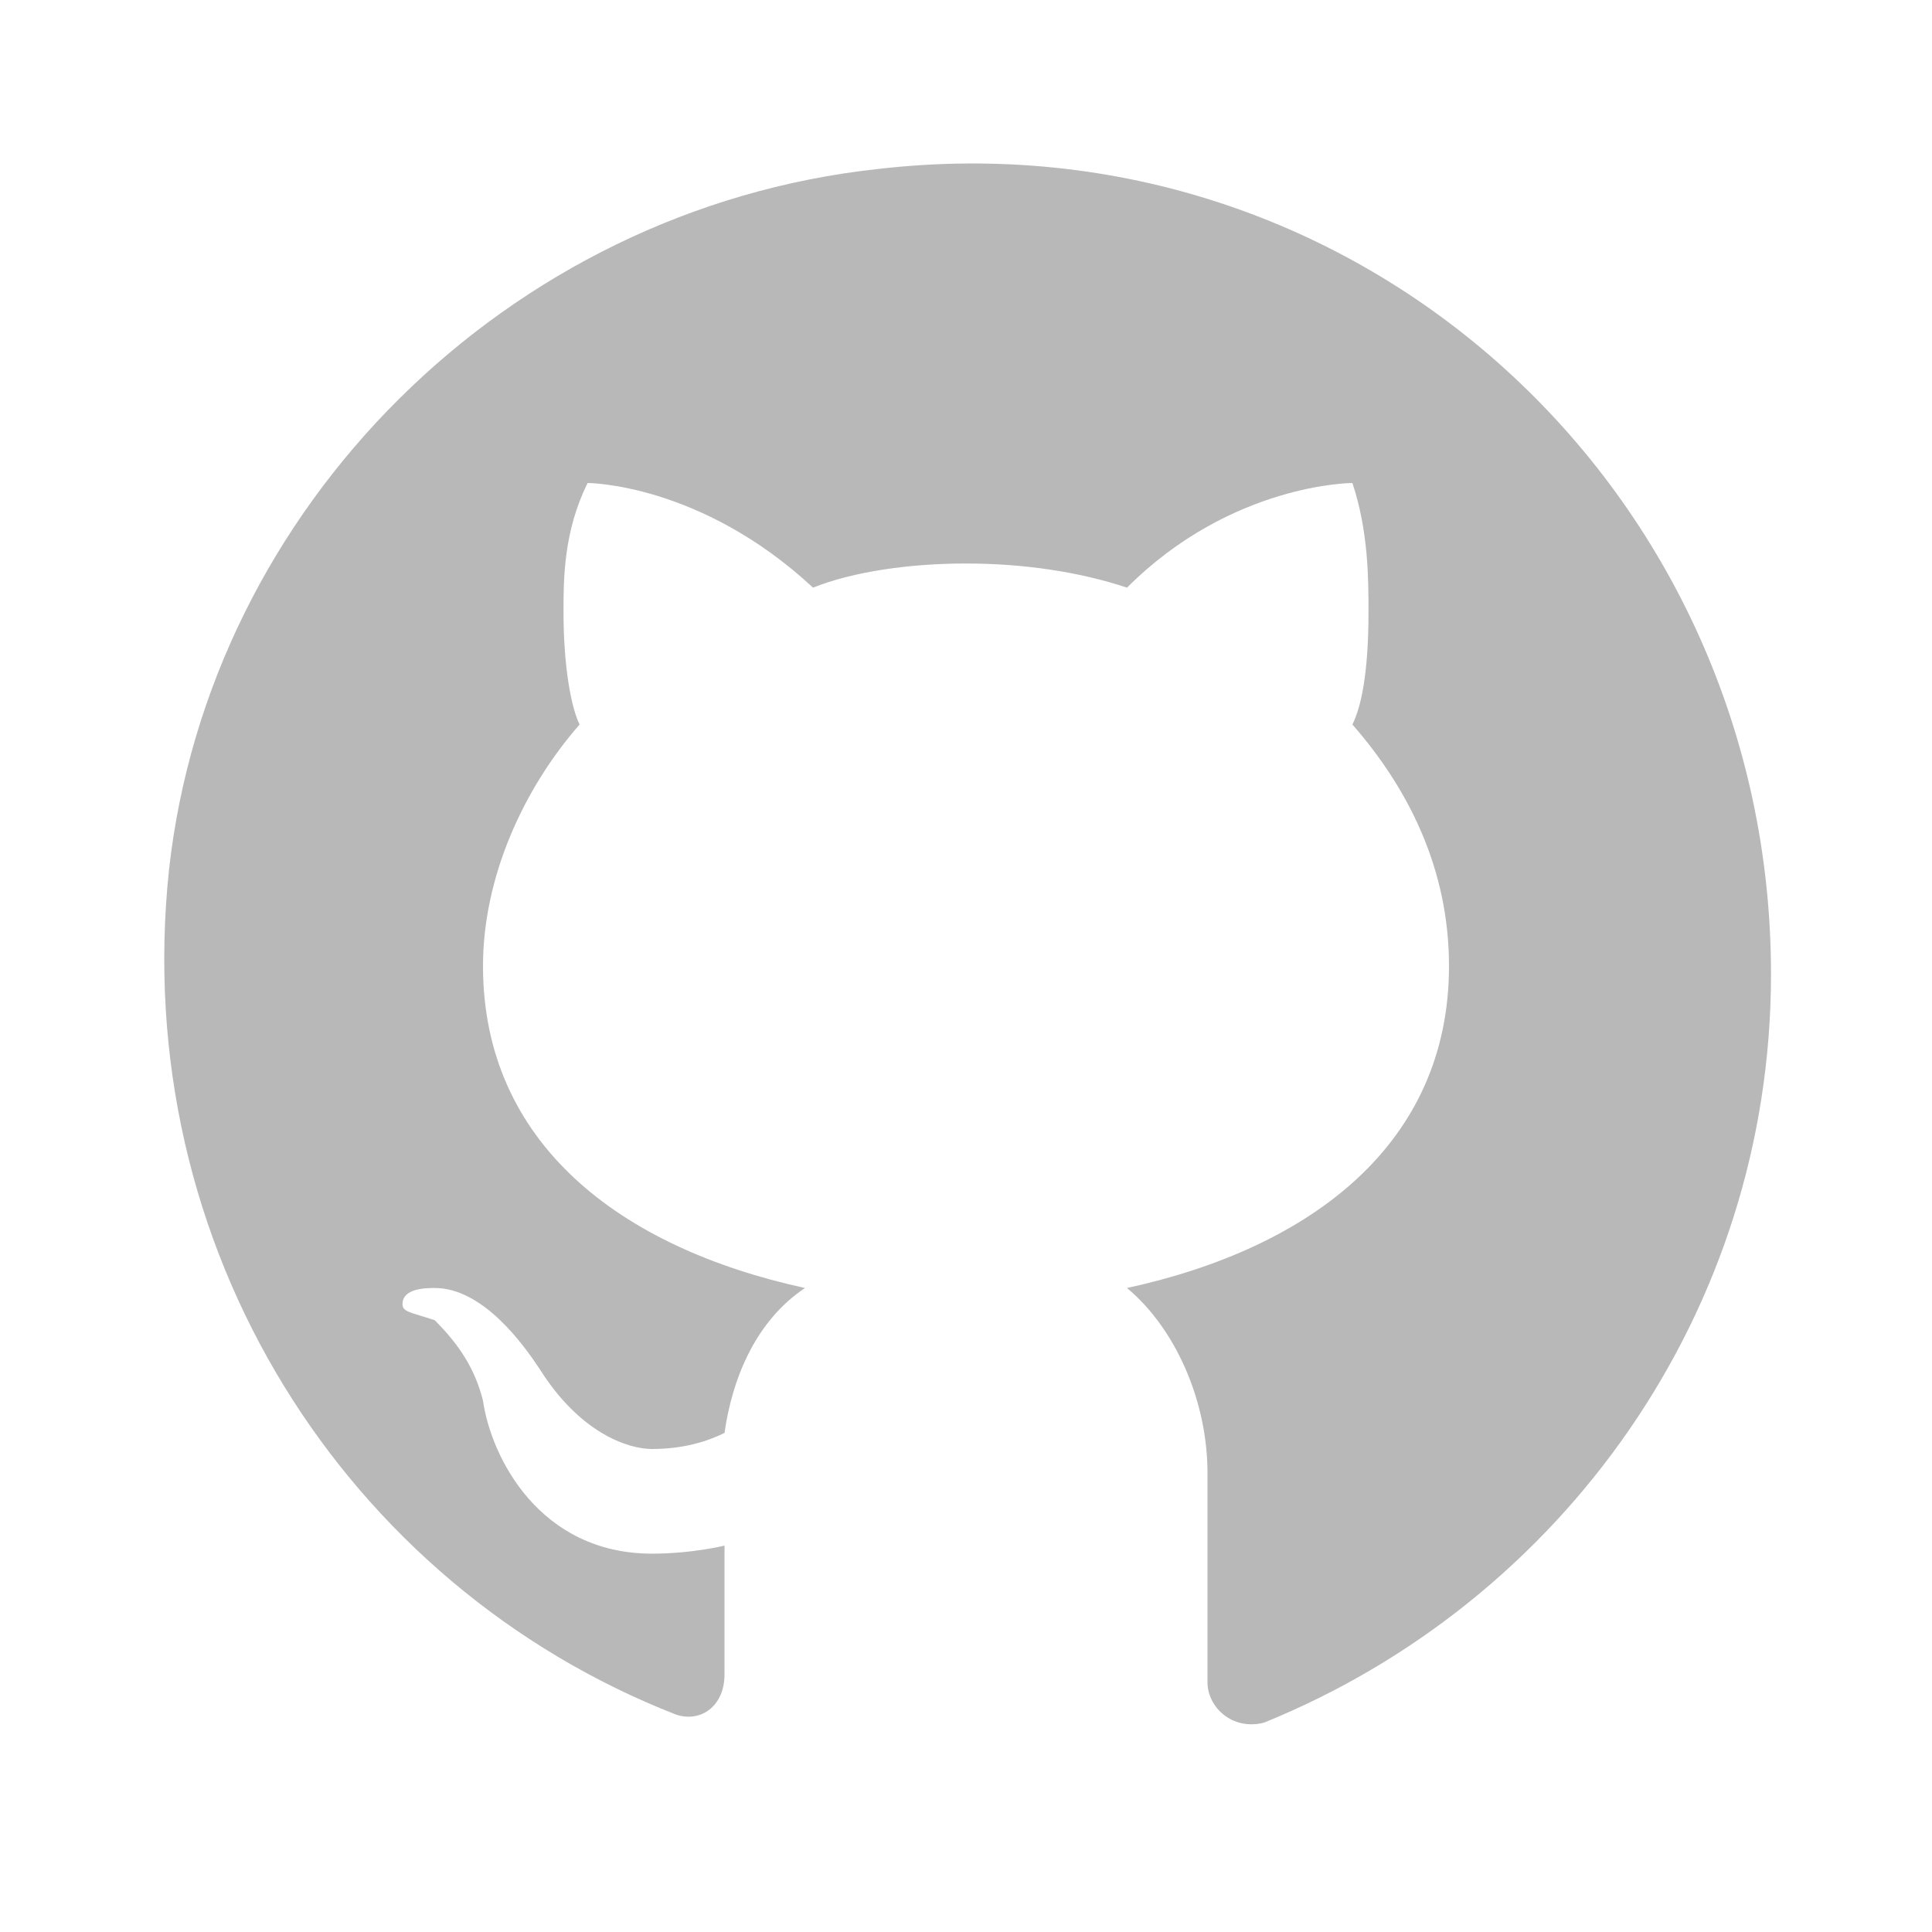
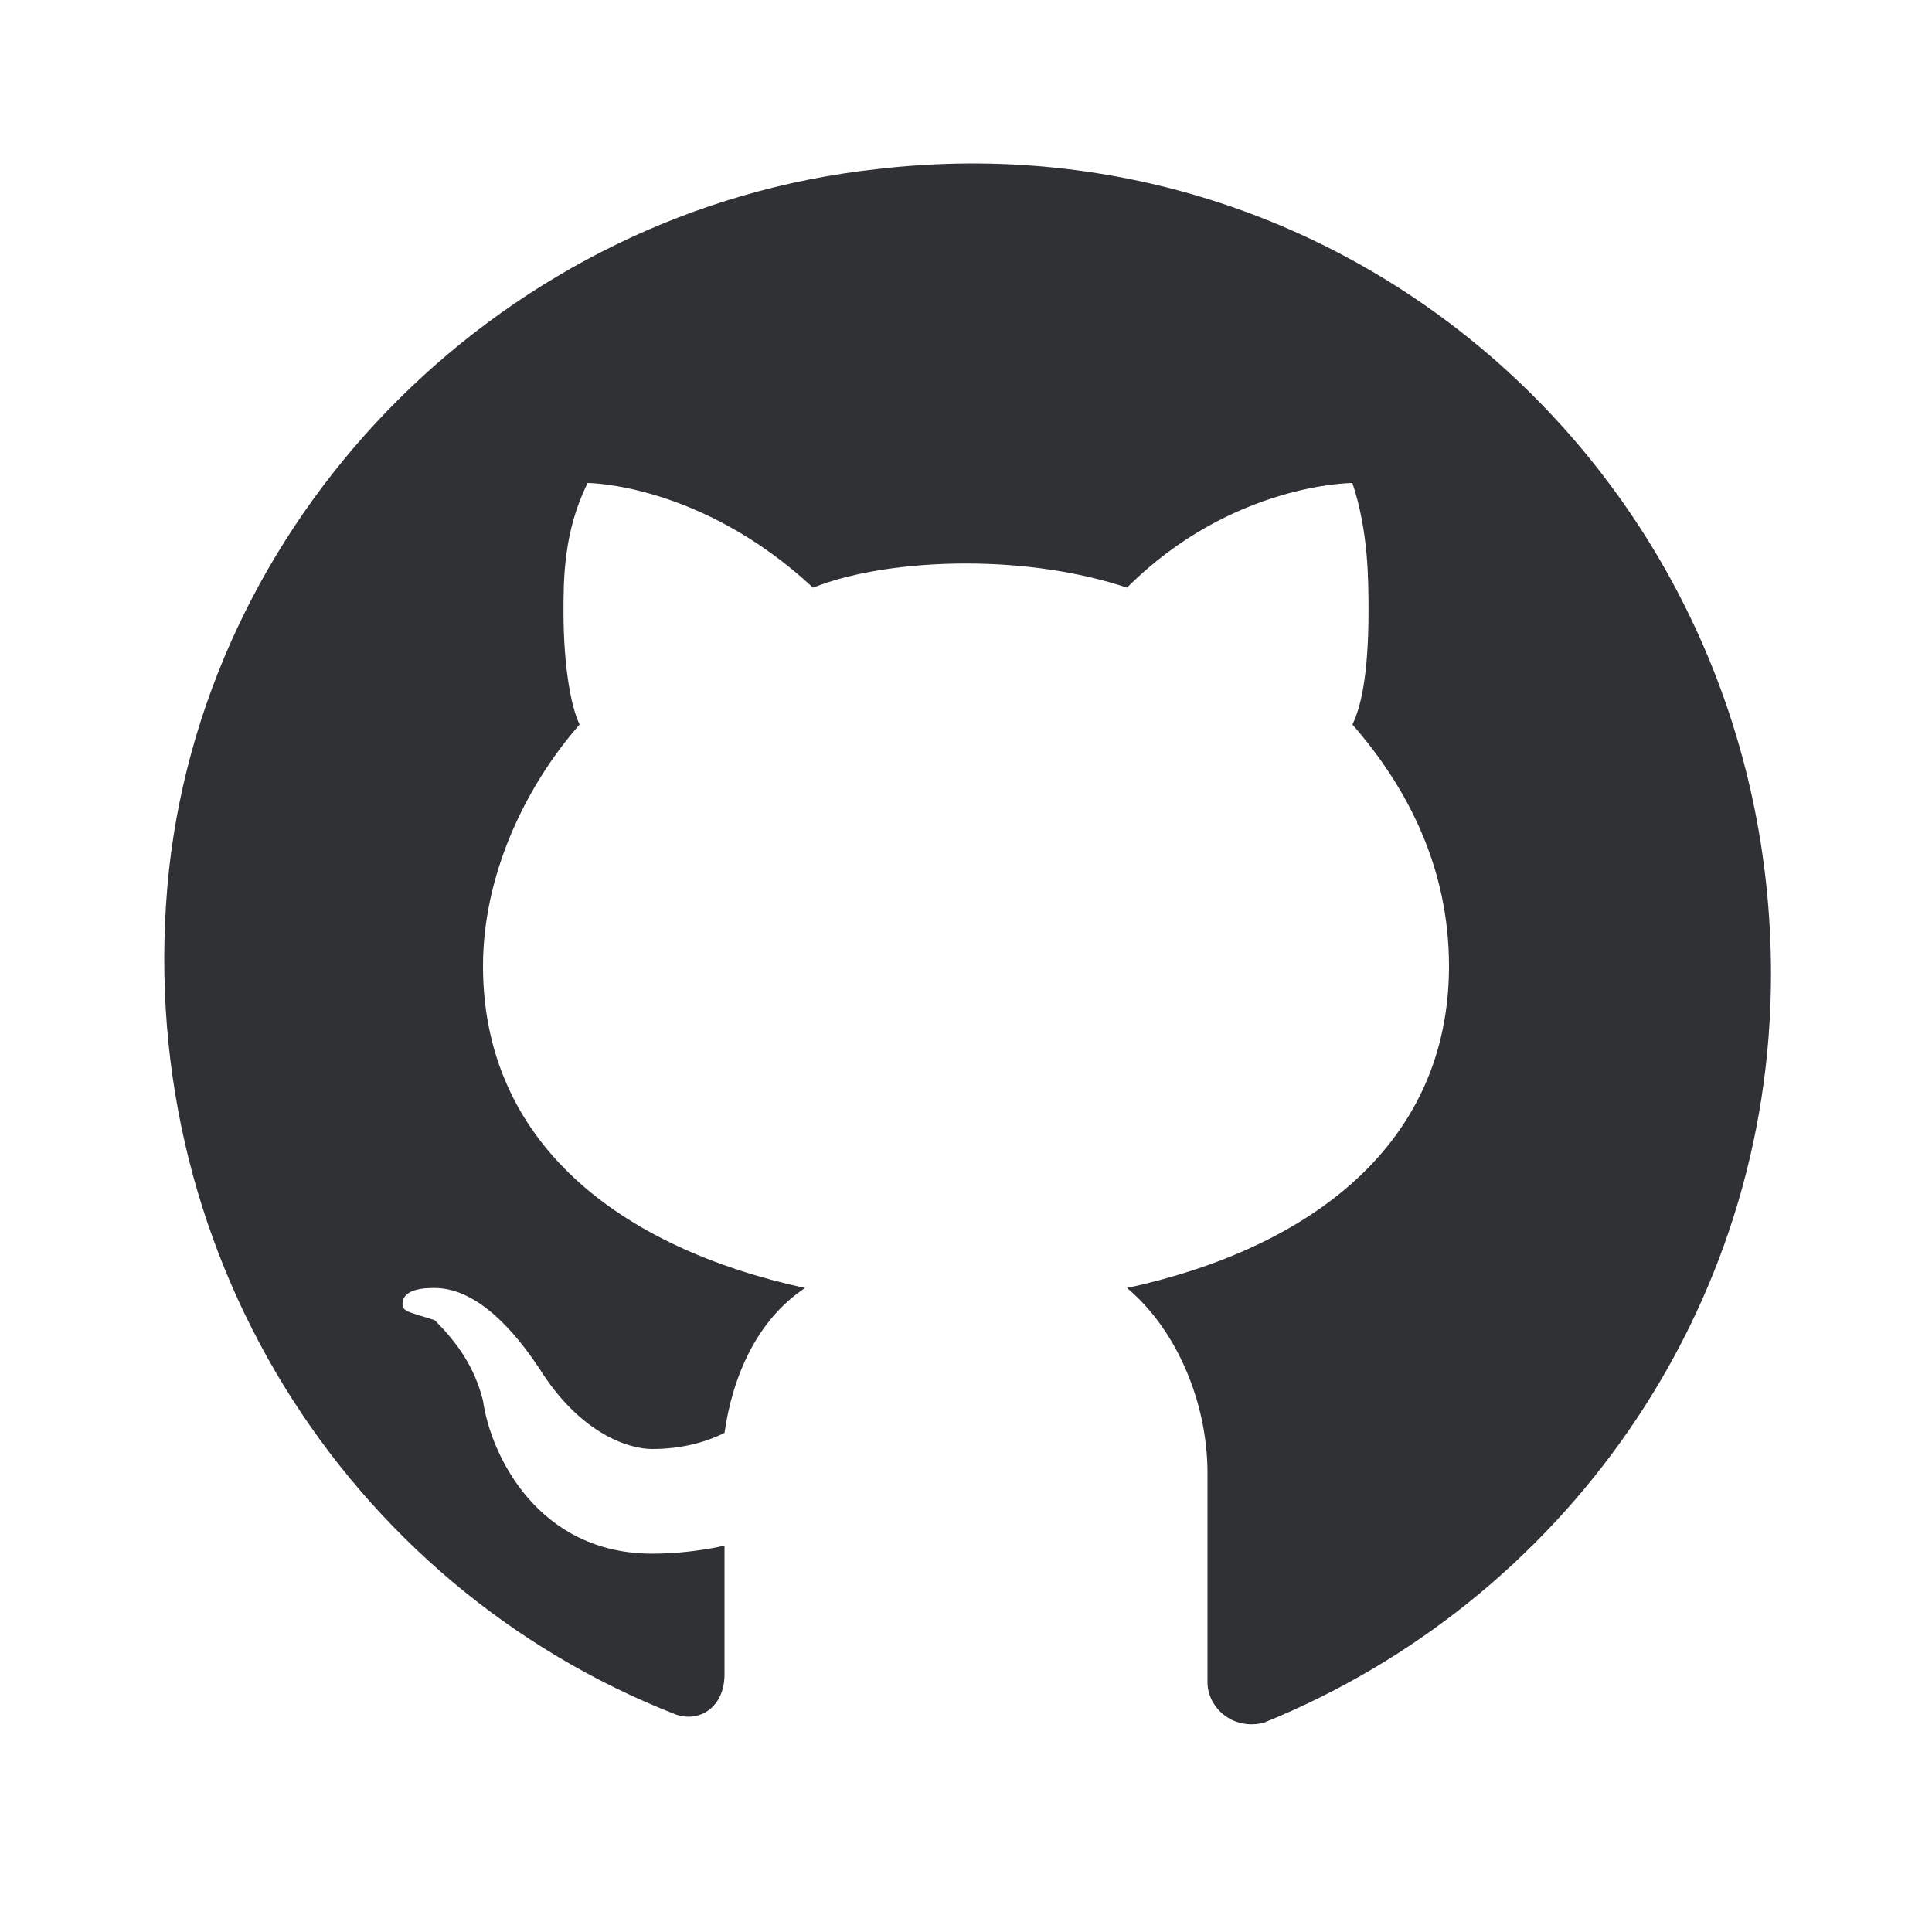
- <svg xmlns="http://www.w3.org/2000/svg" fill="#b8b8b8" viewBox="0 0 24 24" width="24px" height="24px">
+ <svg xmlns="http://www.w3.org/2000/svg" fill="#303134" viewBox="0 0 24 24" width="24px" height="24px">
  <path d="M10.9,2.1c-4.6,0.5-8.3,4.2-8.8,8.7c-0.5,4.7,2.2,8.9,6.3,10.5C8.7,21.4,9,21.2,9,20.8v-1.6c0,0-0.4,0.1-0.9,0.1 c-1.4,0-2-1.2-2.1-1.9c-0.1-0.4-0.3-0.7-0.6-1C5.1,16.3,5,16.3,5,16.2C5,16,5.3,16,5.4,16c0.6,0,1.1,0.7,1.3,1c0.5,0.8,1.1,1,1.4,1 c0.4,0,0.7-0.1,0.9-0.2c0.1-0.7,0.4-1.4,1-1.8c-2.3-0.5-4-1.8-4-4c0-1.1,0.5-2.2,1.2-3C7.1,8.8,7,8.3,7,7.6C7,7.2,7,6.6,7.3,6 c0,0,1.4,0,2.8,1.3C10.6,7.1,11.3,7,12,7s1.4,0.1,2,0.3C15.3,6,16.8,6,16.8,6C17,6.6,17,7.2,17,7.6c0,0.8-0.1,1.2-0.2,1.4 c0.7,0.8,1.2,1.8,1.2,3c0,2.2-1.7,3.5-4,4c0.6,0.5,1,1.4,1,2.3v2.6c0,0.3,0.3,0.6,0.7,0.5c3.7-1.5,6.3-5.1,6.3-9.3 C22,6.1,16.9,1.4,10.9,2.1z" />
</svg>
